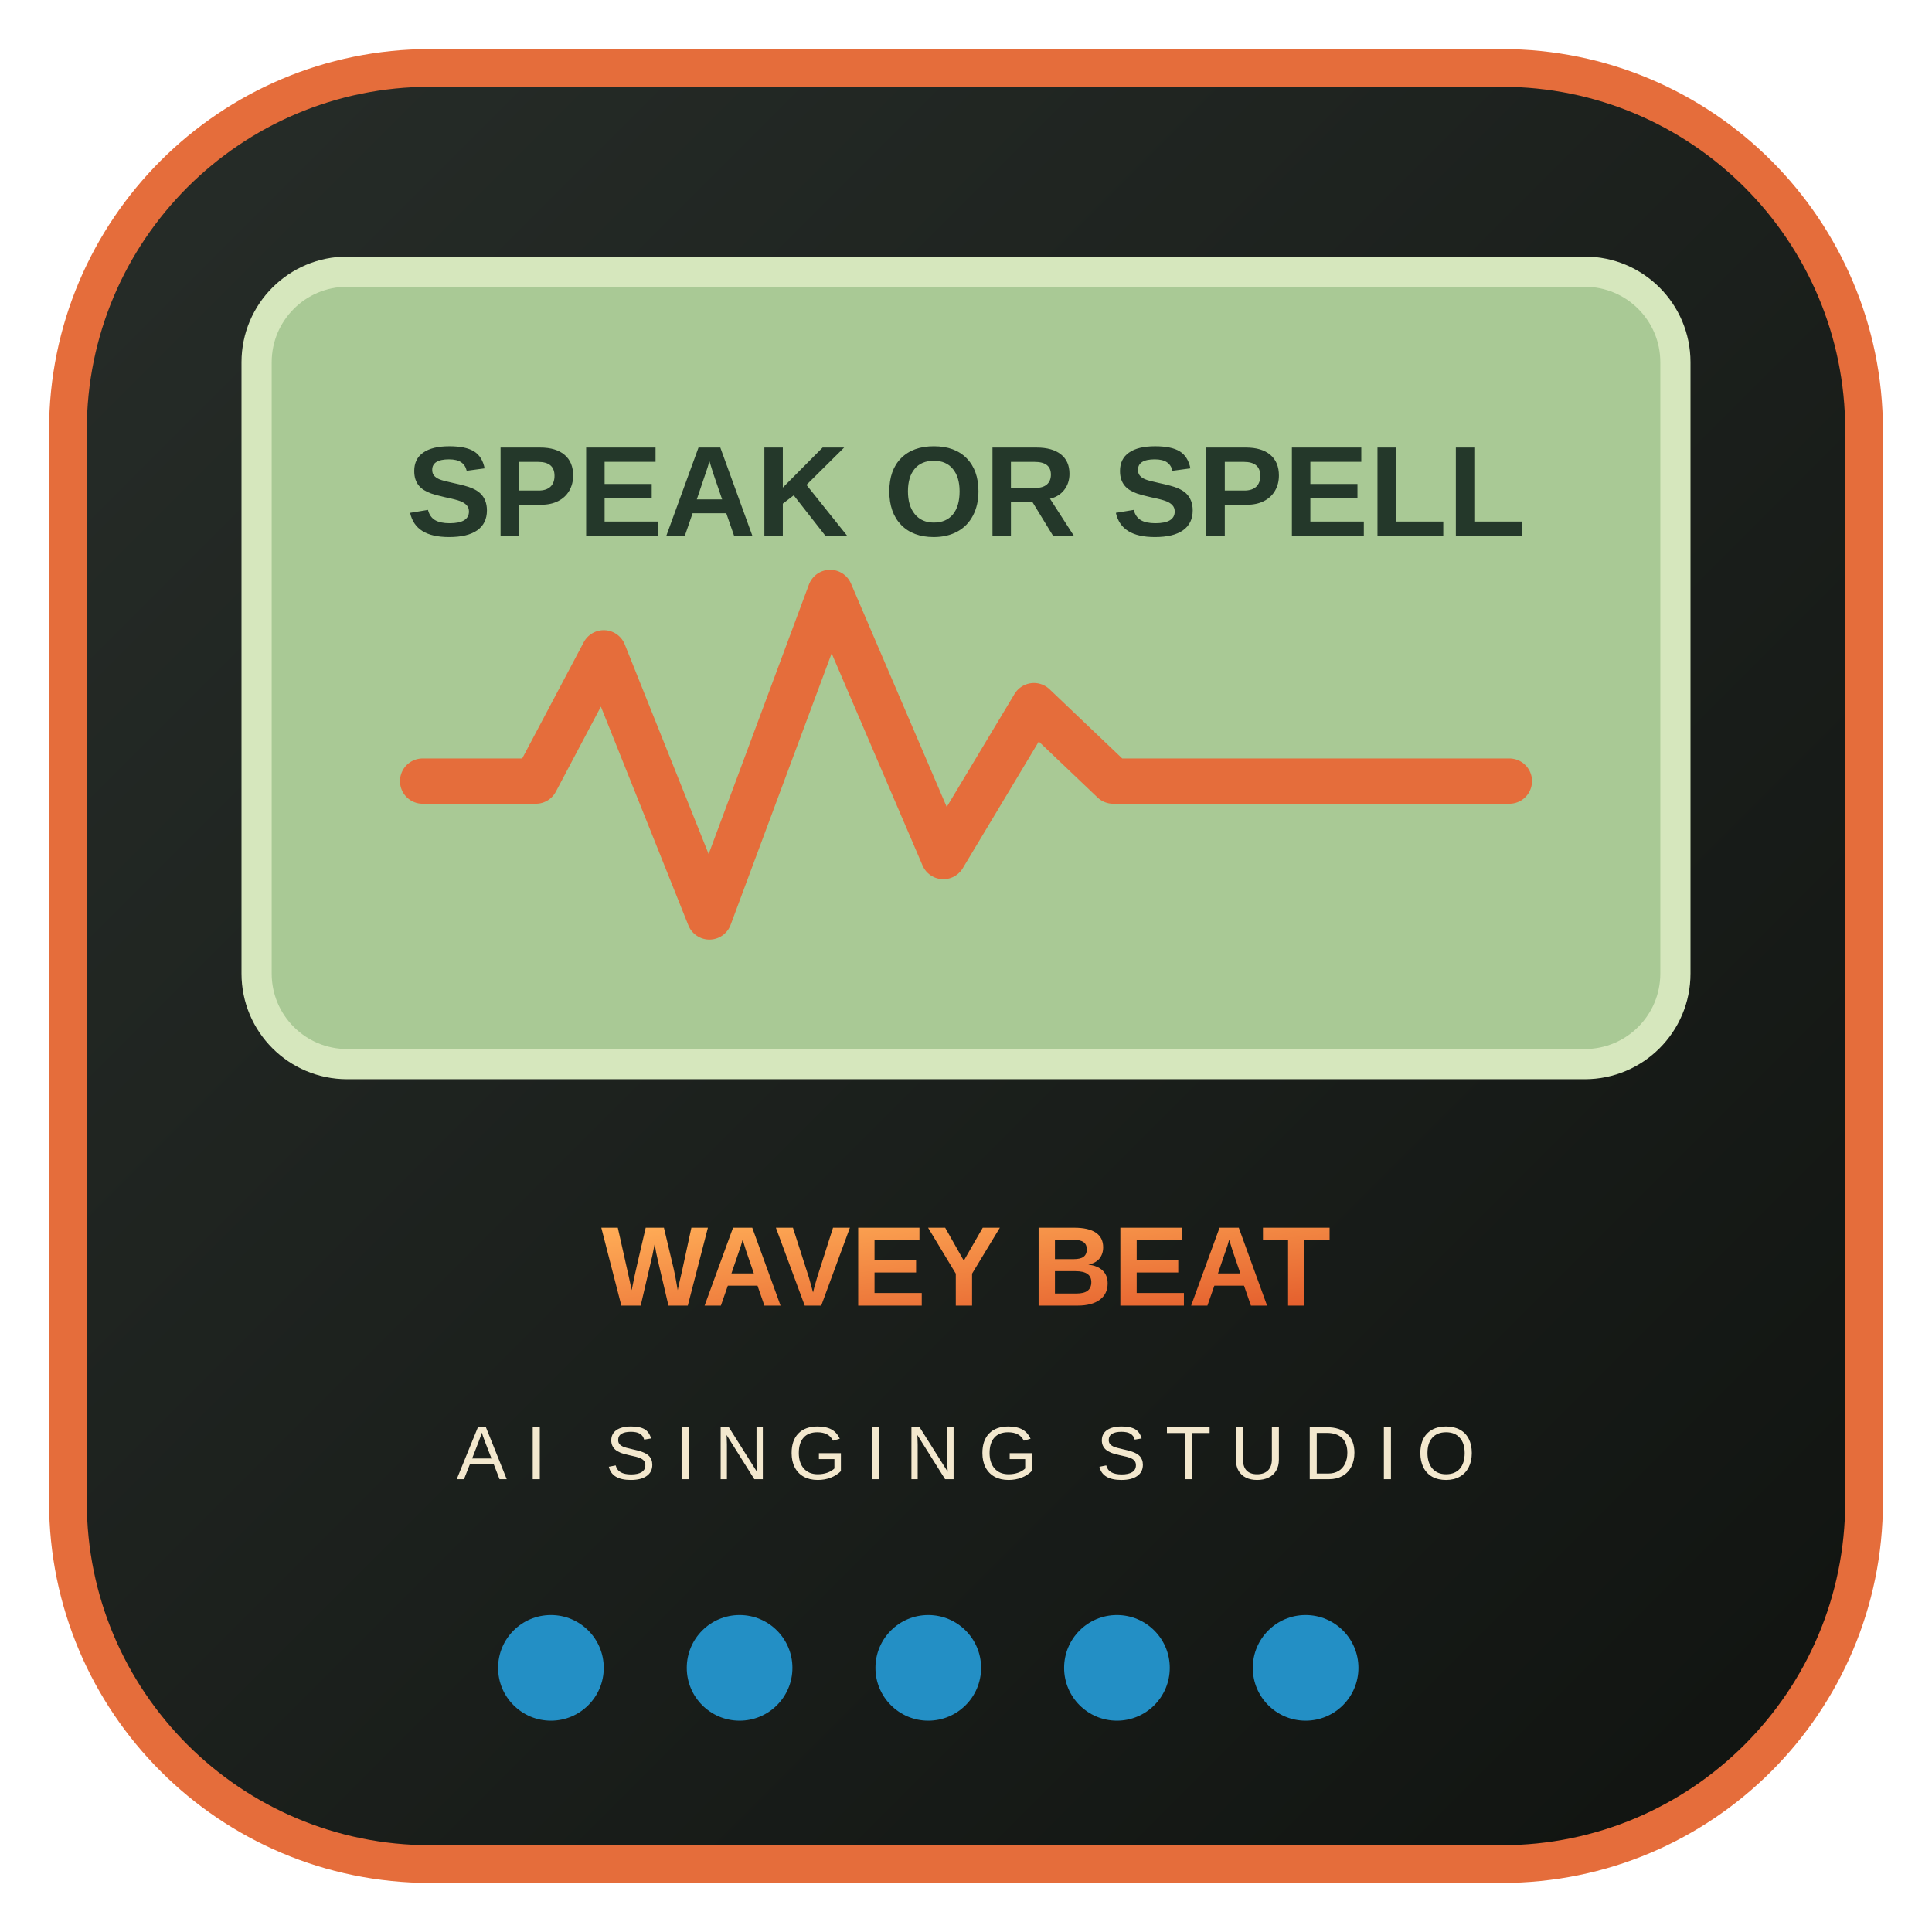
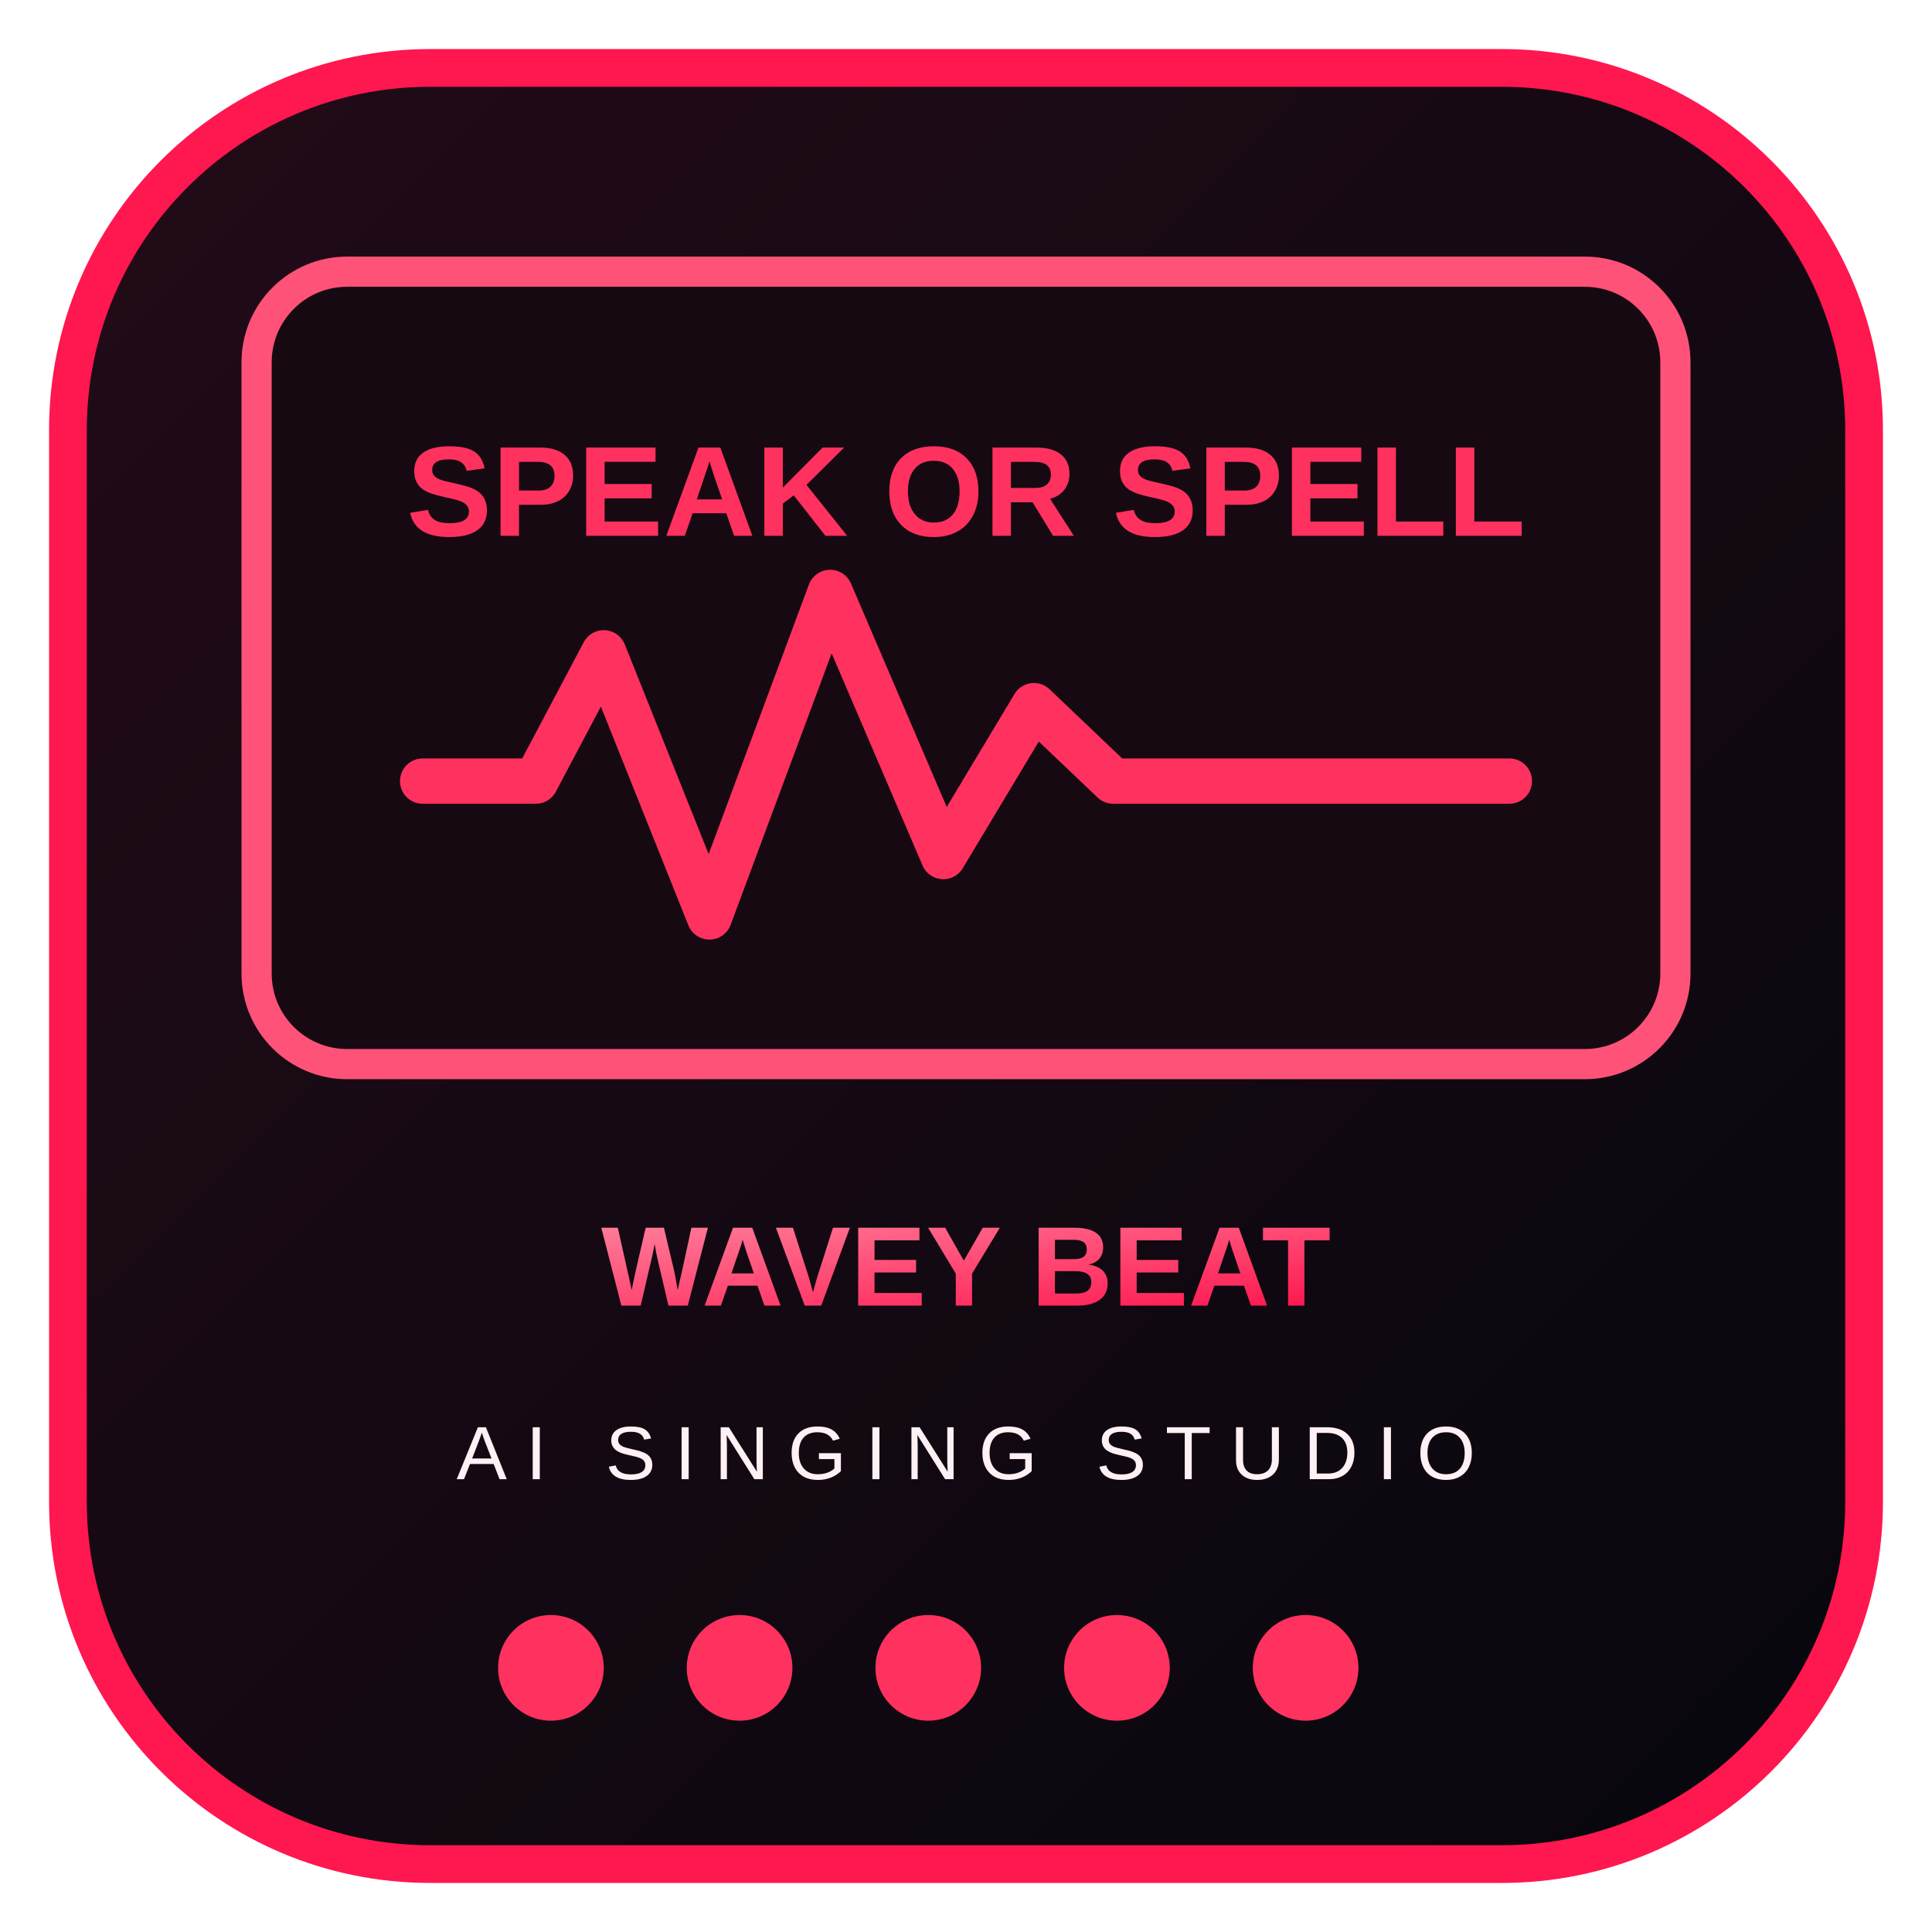
<svg xmlns="http://www.w3.org/2000/svg" width="512" height="512" viewBox="0 0 512 512">
  <defs>
    <linearGradient id="bg" x1="0" y1="0" x2="1" y2="1">
-       <stop stop-color="#272d29" />
-       <stop offset="1" stop-color="#101310" />
+       <stop stop-color="#220b18" />
+       <stop offset="1" stop-color="#07070d" />
    </linearGradient>
    <linearGradient id="orange" x1="0" y1="0" x2="1" y2="1">
-       <stop stop-color="#ffad57" />
-       <stop offset="1" stop-color="#e45e2d" />
+       <stop stop-color="#ff7b98" />
+       <stop offset="1" stop-color="#ff174f" />
    </linearGradient>
  </defs>
-   <rect x="18" y="18" width="476" height="476" rx="96" fill="url(#bg)" stroke="#e56d3b" stroke-width="10" />
-   <rect x="68" y="72" width="376" height="210" rx="24" fill="#a9c995" stroke="#d6e7bd" stroke-width="8" />
-   <text x="256" y="142" text-anchor="middle" font-family="Arial,sans-serif" font-size="34" font-weight="900" fill="#24382a">SPEAK OR SPELL</text>
-   <path d="M112 207h30l18-34 28 70 32-86 30 70 24-40 21 20h105" fill="none" stroke="#e56d3b" stroke-width="12" stroke-linecap="round" stroke-linejoin="round" />
+   <rect x="18" y="18" width="476" height="476" rx="96" fill="url(#bg)" stroke="#ff174f" stroke-width="10" />
+   <rect x="68" y="72" width="376" height="210" rx="24" fill="#170912" stroke="#ff5278" stroke-width="8" />
+   <text x="256" y="142" text-anchor="middle" font-family="Arial,sans-serif" font-size="34" font-weight="900" fill="#ff315f">SPEAK OR SPELL</text>
+   <path d="M112 207h30l18-34 28 70 32-86 30 70 24-40 21 20h105" fill="none" stroke="#ff315f" stroke-width="12" stroke-linecap="round" stroke-linejoin="round" />
  <text x="256" y="346" text-anchor="middle" font-family="Arial,sans-serif" font-size="30" font-weight="900" fill="url(#orange)">WAVEY BEAT</text>
-   <text x="256" y="392" text-anchor="middle" font-family="Arial,sans-serif" font-size="20" letter-spacing="5" fill="#f3e8ce">AI SINGING STUDIO</text>
-   <g fill="#238fc5">
+   <text x="256" y="392" text-anchor="middle" font-family="Arial,sans-serif" font-size="20" letter-spacing="5" fill="#fff0f4">AI SINGING STUDIO</text>
+   <g fill="#ff315f">
    <circle cx="146" cy="442" r="14" />
    <circle cx="196" cy="442" r="14" />
    <circle cx="246" cy="442" r="14" />
    <circle cx="296" cy="442" r="14" />
    <circle cx="346" cy="442" r="14" />
  </g>
</svg>
